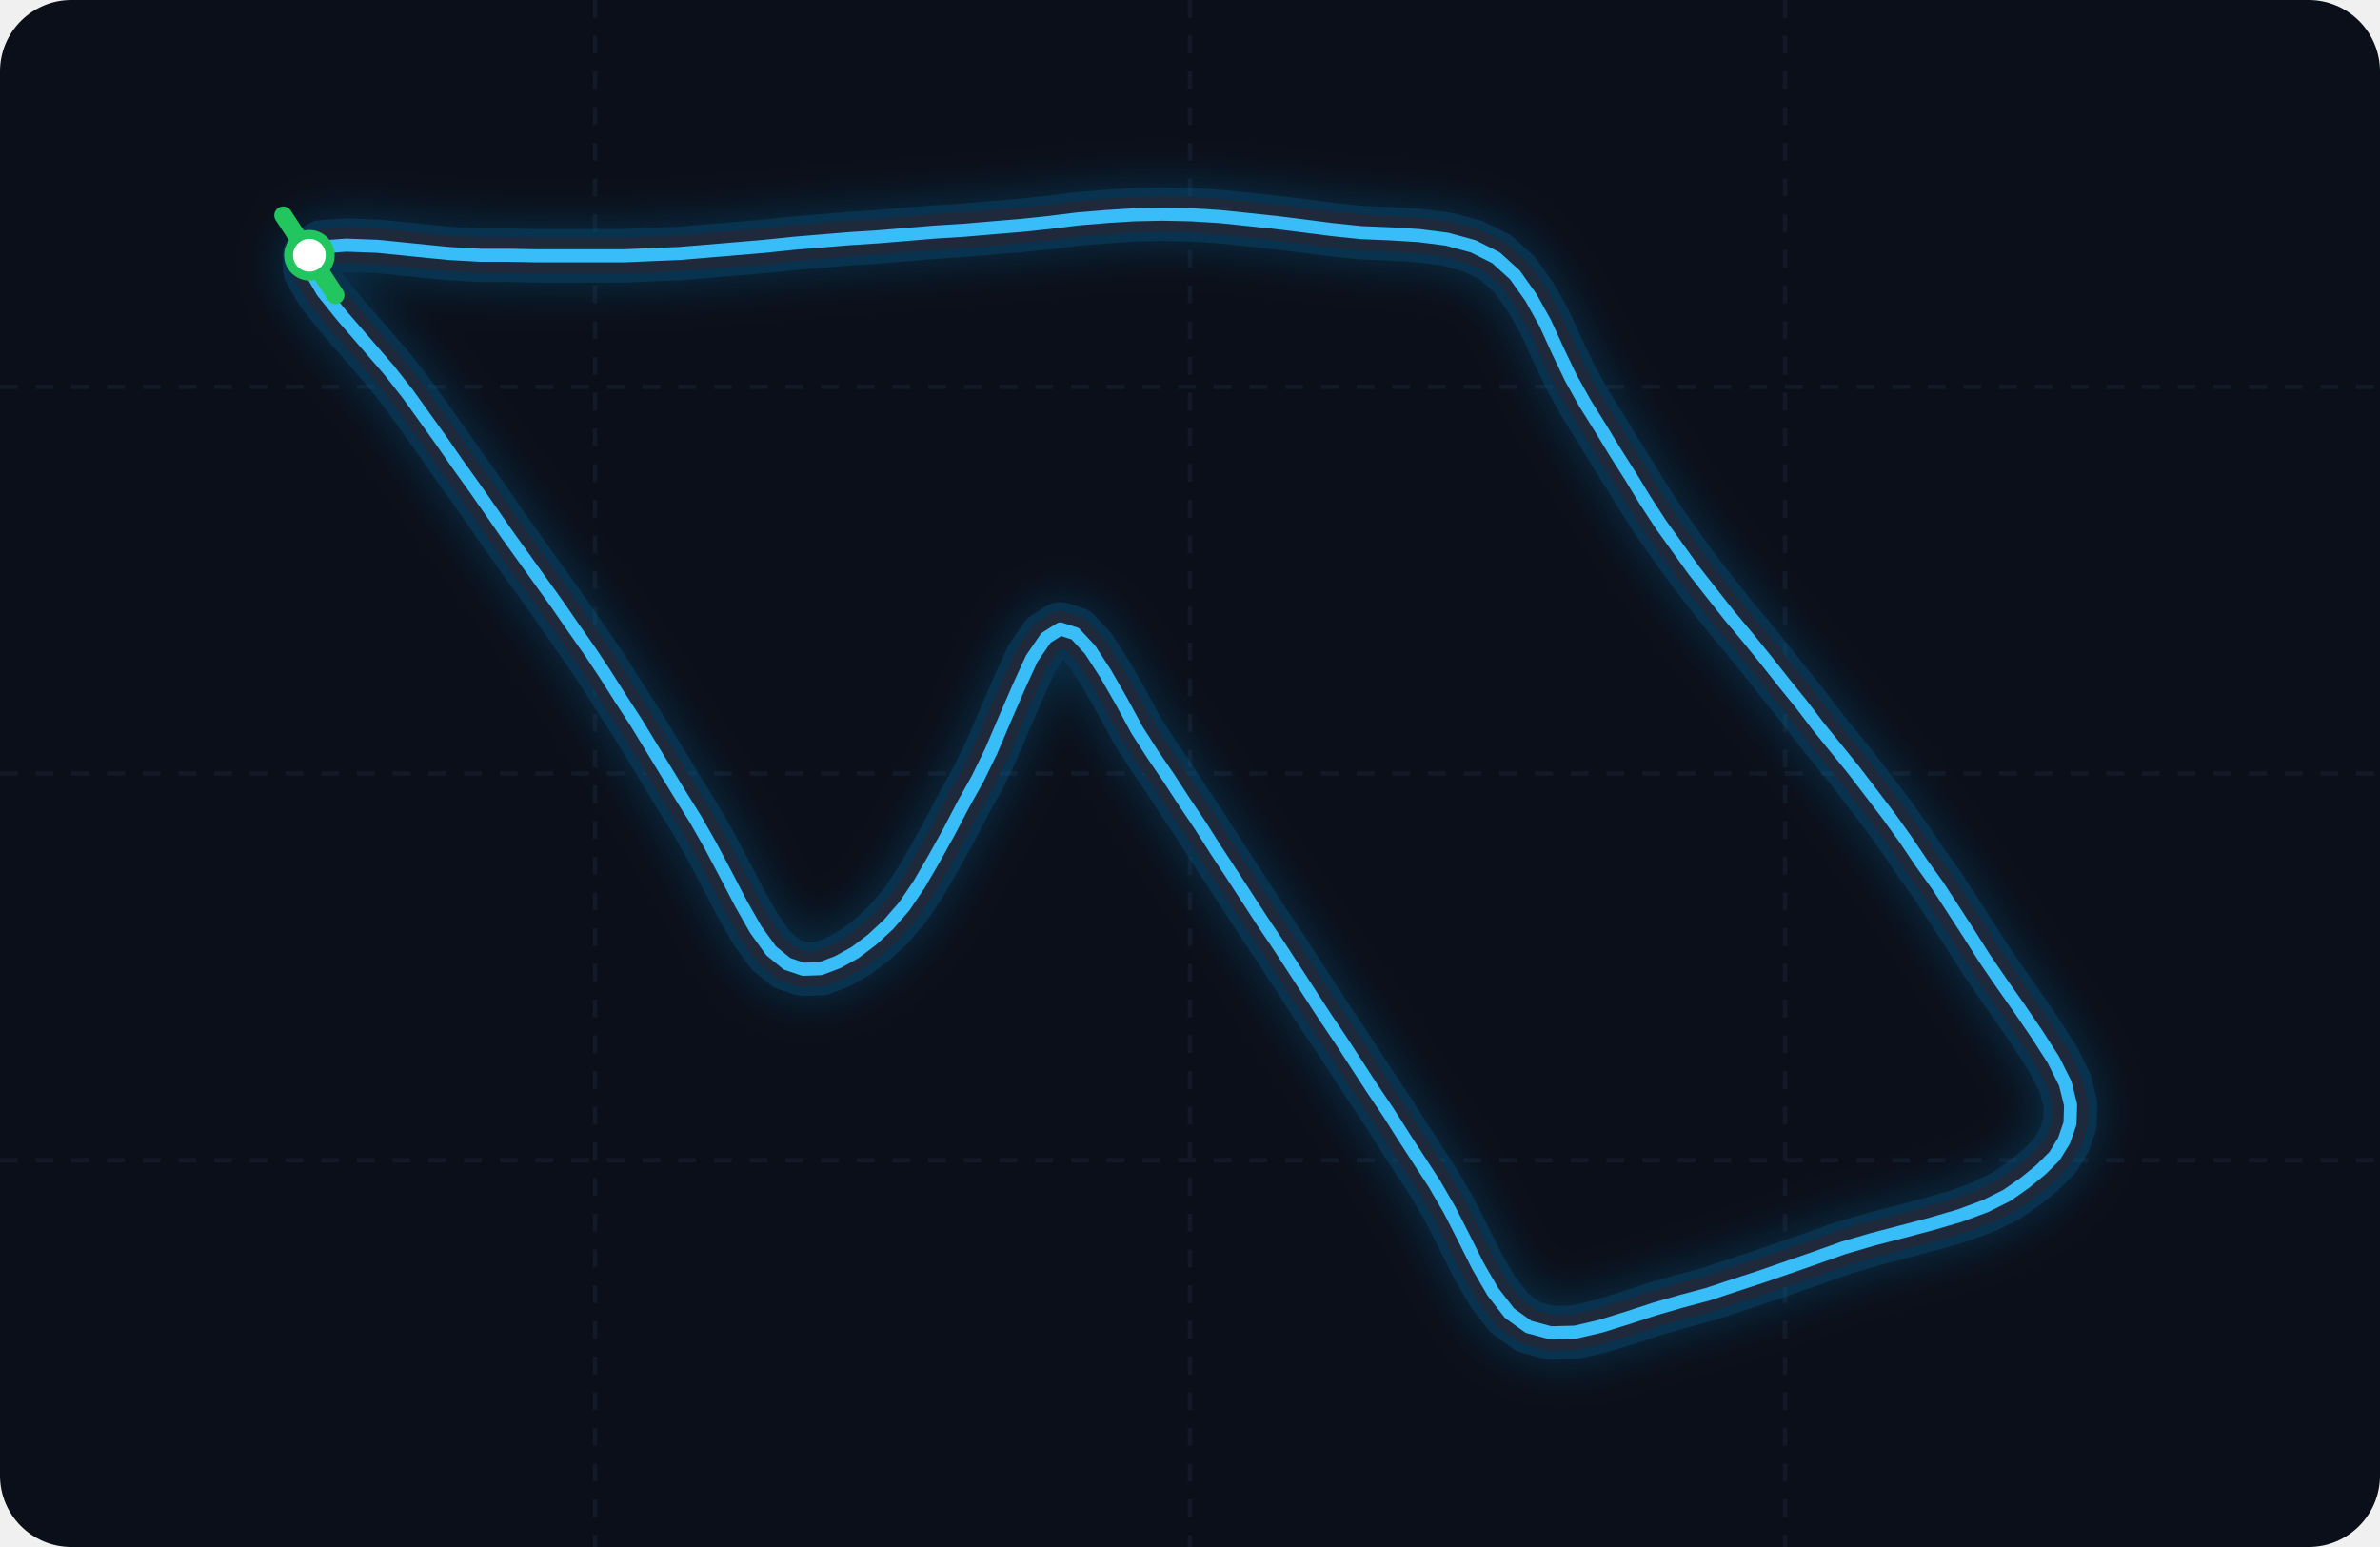
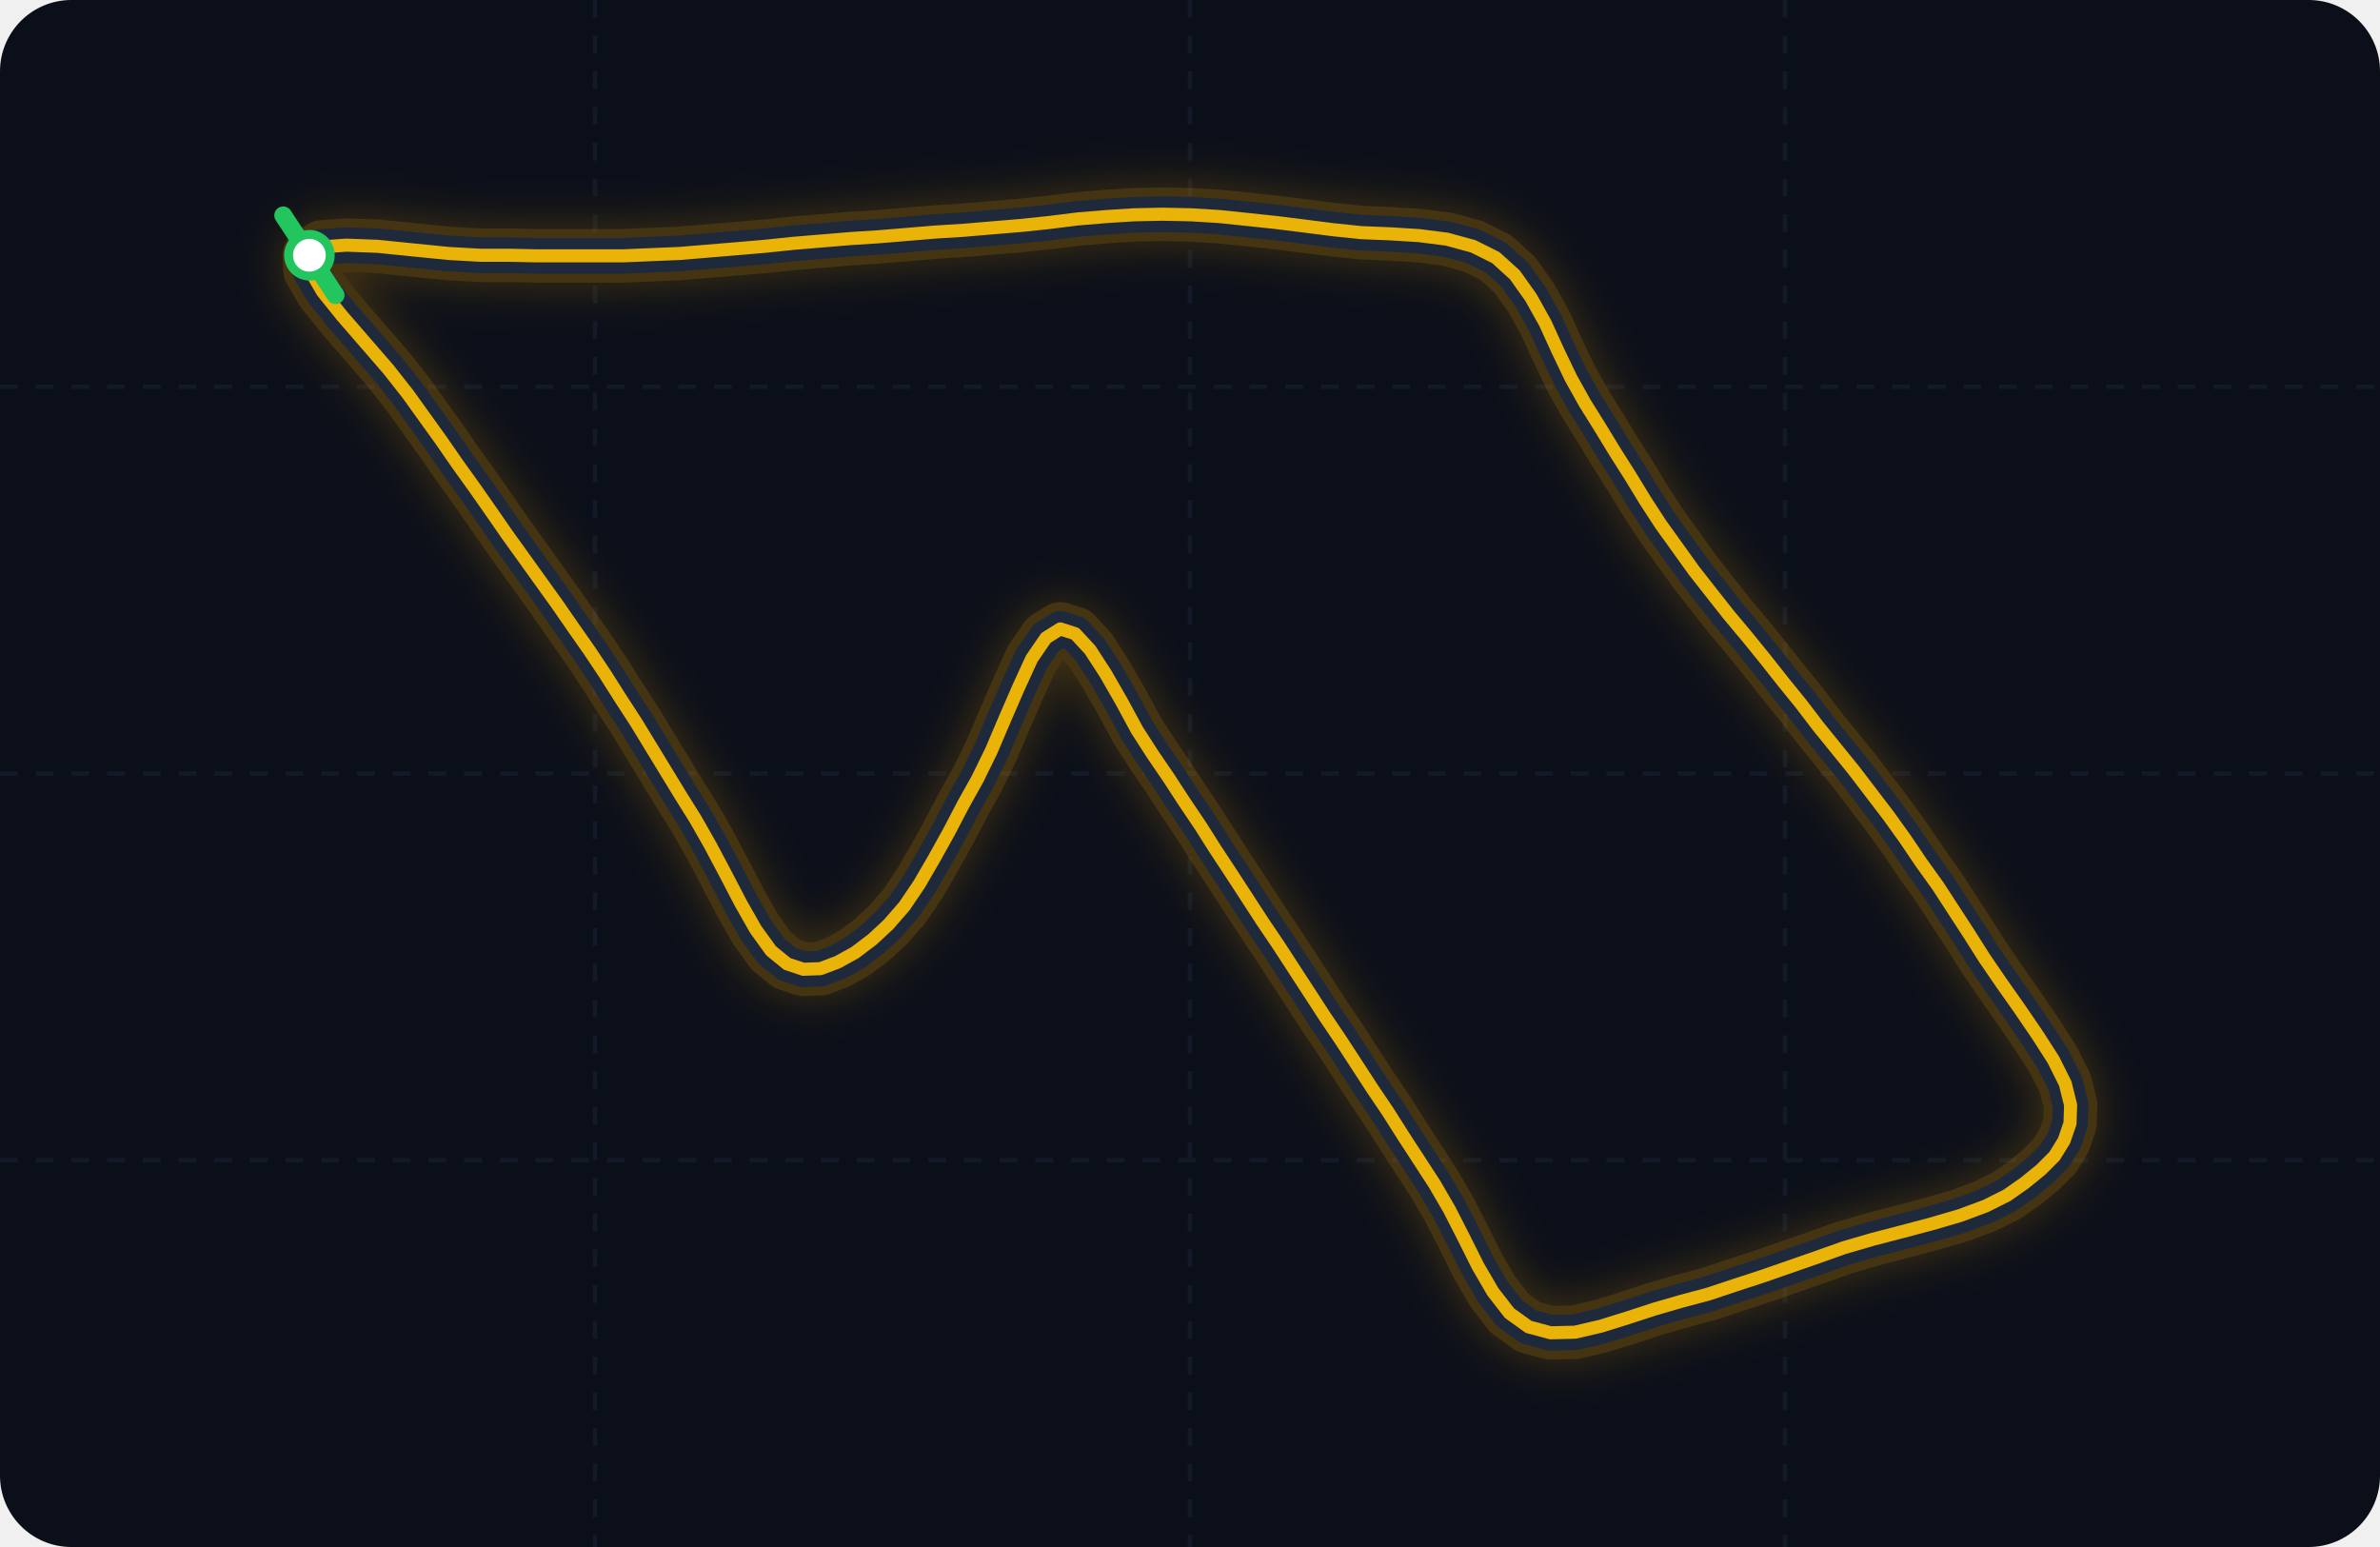
<svg xmlns="http://www.w3.org/2000/svg" viewBox="0 0 400 260" width="100%" height="100%" class="circuit-miniature">
  <defs>
    <filter id="glow-autocross" x="-20%" y="-20%" width="140%" height="140%">
      <feGaussianBlur stdDeviation="4" result="blur" />
      <feMerge>
        <feMergeNode in="blur" />
        <feMergeNode in="SourceGraphic" />
      </feMerge>
    </filter>
  </defs>
  <rect width="400" height="260" fill="#0b0f19" rx="12" />
  <path d="M 0 65 H 400 M 0 130 H 400 M 0 195 H 400 M 100 0 V 260 M 200 0 V 260 M 300 0 V 260" stroke="#1e293b" stroke-width="0.75" stroke-dasharray="3 3" opacity="0.4" />
-   <path d="M 52.0 42.9 L 54.1 41.5 L 58.2 41.2 L 63.5 41.4 L 69.4 42.0 L 75.4 42.6 L 80.7 42.9 L 85.5 42.9 L 90.3 43.0 L 95.1 43.0 L 99.9 43.0 L 104.7 43.0 L 109.4 42.8 L 114.2 42.6 L 119.0 42.2 L 123.8 41.8 L 128.5 41.4 L 133.3 40.9 L 138.1 40.5 L 142.9 40.1 L 147.6 39.8 L 152.4 39.4 L 157.2 39.0 L 162.0 38.7 L 166.7 38.3 L 171.5 37.9 L 176.3 37.4 L 181.1 36.8 L 185.9 36.4 L 190.6 36.1 L 195.4 36.0 L 200.2 36.1 L 205.0 36.4 L 209.8 36.9 L 214.5 37.4 L 219.3 38.0 L 224.0 38.6 L 228.8 39.1 L 233.7 39.3 L 238.5 39.6 L 243.2 40.2 L 247.6 41.4 L 251.4 43.3 L 254.6 46.2 L 257.3 50.0 L 259.7 54.3 L 261.8 58.9 L 264.0 63.5 L 266.4 67.8 L 268.9 71.8 L 271.4 75.9 L 274.0 80.0 L 276.5 84.1 L 279.1 88.1 L 281.9 92.0 L 284.7 95.9 L 287.6 99.6 L 290.6 103.4 L 293.7 107.1 L 296.7 110.8 L 299.7 114.6 L 302.7 118.3 L 305.6 122.1 L 308.6 125.8 L 311.6 129.5 L 314.5 133.3 L 317.4 137.1 L 320.2 141.0 L 322.9 145.0 L 325.7 148.9 L 328.3 152.9 L 330.9 156.9 L 333.5 161.0 L 336.3 165.1 L 339.4 169.5 L 342.4 173.9 L 345.1 178.1 L 347.1 182.1 L 348.0 185.7 L 347.9 188.8 L 346.9 191.7 L 345.3 194.3 L 343.0 196.6 L 340.3 198.8 L 337.3 200.9 L 333.7 202.7 L 329.4 204.3 L 324.6 205.7 L 319.7 207.0 L 314.7 208.3 L 309.9 209.7 L 305.4 211.3 L 300.8 212.9 L 296.2 214.5 L 291.6 216.0 L 287.1 217.5 L 282.6 218.7 L 278.1 220.0 L 273.5 221.5 L 269.0 222.9 L 264.7 223.9 L 260.6 224.0 L 256.9 223.0 L 253.7 220.7 L 250.9 217.1 L 248.4 212.8 L 246.0 208.0 L 243.6 203.3 L 241.1 199.0 L 238.5 195.0 L 235.9 191.0 L 233.3 186.9 L 230.6 182.9 L 228.0 178.9 L 225.4 174.9 L 222.7 170.9 L 220.1 166.9 L 217.5 162.9 L 214.9 158.9 L 212.2 154.9 L 209.6 150.9 L 207.0 146.9 L 204.3 142.8 L 201.7 138.7 L 199.0 134.7 L 196.4 130.7 L 193.8 126.9 L 191.1 122.7 L 188.5 117.9 L 185.8 113.2 L 183.2 109.2 L 180.7 106.5 L 178.2 105.7 L 175.8 107.2 L 173.4 110.7 L 171.2 115.5 L 168.9 120.8 L 166.6 126.2 L 164.3 130.9 L 161.9 135.2 L 159.5 139.8 L 157.0 144.3 L 154.5 148.6 L 152.0 152.3 L 149.3 155.4 L 146.6 157.9 L 143.7 160.1 L 140.8 161.7 L 137.9 162.8 L 135.0 162.9 L 132.3 162.0 L 129.6 159.8 L 127.0 156.2 L 124.5 151.8 L 122.0 147.0 L 119.4 142.1 L 116.9 137.7 L 114.4 133.7 L 111.9 129.6 L 109.4 125.5 L 106.9 121.4 L 104.3 117.4 L 101.7 113.3 L 99.1 109.4 L 96.3 105.4 L 93.6 101.5 L 90.8 97.6 L 88.0 93.7 L 85.2 89.8 L 82.5 85.9 L 79.7 81.9 L 76.9 78.0 L 74.2 74.1 L 71.4 70.2 L 68.6 66.3 L 65.3 62.1 L 61.4 57.6 L 57.5 53.1 L 54.2 49.0 L 52.1 45.4 L 52.0 42.9 Z" fill="none" stroke="#0284c7" stroke-width="9" stroke-linecap="round" stroke-linejoin="round" opacity="0.3" filter="url(#glow-autocross)" />
+   <path d="M 52.0 42.9 L 54.1 41.5 L 58.2 41.2 L 63.5 41.4 L 69.4 42.0 L 75.4 42.6 L 80.7 42.9 L 85.5 42.9 L 90.3 43.0 L 95.1 43.0 L 99.9 43.0 L 104.7 43.0 L 109.4 42.8 L 114.2 42.6 L 119.0 42.2 L 123.8 41.8 L 128.5 41.4 L 133.3 40.9 L 138.1 40.5 L 142.9 40.1 L 147.6 39.8 L 152.4 39.4 L 157.2 39.0 L 162.0 38.7 L 166.7 38.3 L 171.5 37.9 L 176.3 37.4 L 181.1 36.8 L 185.9 36.4 L 190.6 36.1 L 195.4 36.0 L 200.2 36.1 L 205.0 36.4 L 209.8 36.9 L 214.5 37.4 L 219.3 38.0 L 224.0 38.6 L 228.8 39.1 L 233.7 39.3 L 238.5 39.6 L 243.2 40.2 L 247.6 41.4 L 251.4 43.3 L 254.6 46.2 L 257.3 50.0 L 259.7 54.3 L 261.8 58.9 L 264.0 63.5 L 266.4 67.8 L 268.9 71.8 L 271.4 75.9 L 274.0 80.0 L 276.5 84.1 L 279.1 88.1 L 281.9 92.0 L 284.7 95.9 L 287.6 99.6 L 290.6 103.4 L 293.7 107.1 L 296.7 110.8 L 299.7 114.6 L 302.7 118.3 L 305.6 122.1 L 308.6 125.8 L 311.6 129.5 L 314.5 133.3 L 317.4 137.1 L 320.2 141.0 L 322.9 145.0 L 325.7 148.9 L 328.3 152.9 L 330.9 156.9 L 333.5 161.0 L 336.3 165.1 L 339.4 169.5 L 342.4 173.9 L 345.1 178.1 L 347.1 182.1 L 348.0 185.7 L 347.9 188.8 L 346.9 191.7 L 345.3 194.3 L 343.0 196.6 L 340.3 198.8 L 337.3 200.9 L 333.7 202.7 L 329.4 204.3 L 324.6 205.7 L 319.7 207.0 L 314.7 208.3 L 309.9 209.7 L 305.4 211.3 L 300.8 212.9 L 296.2 214.5 L 291.6 216.0 L 287.1 217.5 L 282.6 218.7 L 278.1 220.0 L 273.5 221.5 L 269.0 222.9 L 264.7 223.9 L 260.6 224.0 L 256.9 223.0 L 253.7 220.7 L 250.9 217.1 L 248.4 212.8 L 246.0 208.0 L 243.6 203.3 L 241.1 199.0 L 238.5 195.0 L 235.9 191.0 L 233.3 186.9 L 230.6 182.9 L 228.0 178.9 L 225.4 174.9 L 222.7 170.9 L 220.1 166.9 L 217.5 162.9 L 214.9 158.9 L 212.2 154.9 L 209.6 150.9 L 207.0 146.9 L 204.3 142.8 L 201.7 138.7 L 199.0 134.7 L 196.4 130.7 L 193.8 126.9 L 191.1 122.7 L 188.5 117.9 L 185.8 113.2 L 183.2 109.2 L 180.7 106.5 L 178.2 105.7 L 175.8 107.2 L 173.4 110.7 L 171.2 115.5 L 168.9 120.8 L 166.6 126.2 L 164.3 130.9 L 161.9 135.2 L 159.5 139.8 L 157.0 144.3 L 154.5 148.6 L 152.0 152.3 L 149.3 155.4 L 146.6 157.9 L 143.7 160.1 L 140.8 161.7 L 137.9 162.8 L 135.0 162.9 L 132.3 162.0 L 129.6 159.8 L 127.0 156.2 L 124.5 151.8 L 122.0 147.0 L 119.4 142.1 L 116.9 137.7 L 114.4 133.7 L 111.9 129.6 L 109.4 125.5 L 106.9 121.4 L 104.3 117.4 L 101.7 113.3 L 99.1 109.4 L 96.3 105.4 L 93.6 101.5 L 90.8 97.6 L 88.0 93.7 L 85.2 89.8 L 82.5 85.9 L 79.7 81.9 L 76.9 78.0 L 74.2 74.1 L 71.4 70.2 L 68.6 66.3 L 65.3 62.1 L 61.4 57.6 L 57.5 53.1 L 54.2 49.0 L 52.1 45.4 L 52.0 42.9 Z" fill="none" stroke="#ca8a04" stroke-width="9" stroke-linecap="round" stroke-linejoin="round" opacity="0.3" filter="url(#glow-autocross)" />
  <path d="M 52.0 42.9 L 54.1 41.5 L 58.2 41.2 L 63.5 41.4 L 69.4 42.0 L 75.4 42.6 L 80.7 42.9 L 85.5 42.9 L 90.3 43.0 L 95.1 43.0 L 99.9 43.0 L 104.7 43.0 L 109.4 42.8 L 114.2 42.6 L 119.0 42.2 L 123.8 41.8 L 128.5 41.4 L 133.3 40.9 L 138.1 40.5 L 142.9 40.1 L 147.6 39.8 L 152.4 39.4 L 157.2 39.0 L 162.0 38.7 L 166.7 38.3 L 171.5 37.9 L 176.3 37.4 L 181.1 36.8 L 185.9 36.4 L 190.6 36.1 L 195.4 36.0 L 200.2 36.1 L 205.0 36.4 L 209.8 36.9 L 214.5 37.4 L 219.3 38.0 L 224.0 38.6 L 228.8 39.1 L 233.7 39.3 L 238.5 39.6 L 243.2 40.2 L 247.6 41.4 L 251.4 43.3 L 254.6 46.2 L 257.3 50.0 L 259.7 54.3 L 261.8 58.9 L 264.0 63.5 L 266.4 67.8 L 268.9 71.8 L 271.4 75.9 L 274.0 80.0 L 276.5 84.1 L 279.1 88.1 L 281.9 92.0 L 284.7 95.9 L 287.6 99.6 L 290.6 103.4 L 293.7 107.1 L 296.7 110.8 L 299.7 114.6 L 302.7 118.3 L 305.6 122.1 L 308.6 125.8 L 311.6 129.5 L 314.5 133.3 L 317.4 137.1 L 320.2 141.0 L 322.9 145.0 L 325.7 148.9 L 328.3 152.9 L 330.9 156.9 L 333.5 161.0 L 336.3 165.1 L 339.4 169.5 L 342.4 173.9 L 345.1 178.1 L 347.1 182.1 L 348.0 185.7 L 347.9 188.8 L 346.9 191.7 L 345.3 194.3 L 343.0 196.6 L 340.3 198.8 L 337.3 200.9 L 333.7 202.7 L 329.4 204.3 L 324.6 205.7 L 319.7 207.0 L 314.7 208.3 L 309.9 209.7 L 305.4 211.3 L 300.8 212.9 L 296.2 214.5 L 291.6 216.0 L 287.1 217.5 L 282.6 218.7 L 278.1 220.0 L 273.5 221.5 L 269.0 222.9 L 264.7 223.9 L 260.6 224.0 L 256.9 223.0 L 253.7 220.7 L 250.9 217.1 L 248.4 212.8 L 246.0 208.0 L 243.6 203.3 L 241.1 199.0 L 238.5 195.0 L 235.9 191.0 L 233.3 186.9 L 230.6 182.9 L 228.0 178.9 L 225.4 174.9 L 222.7 170.9 L 220.1 166.9 L 217.5 162.9 L 214.9 158.9 L 212.2 154.9 L 209.6 150.9 L 207.0 146.9 L 204.3 142.8 L 201.7 138.7 L 199.0 134.7 L 196.4 130.7 L 193.8 126.9 L 191.1 122.7 L 188.5 117.9 L 185.8 113.2 L 183.2 109.2 L 180.7 106.5 L 178.2 105.7 L 175.8 107.2 L 173.4 110.7 L 171.2 115.5 L 168.9 120.8 L 166.6 126.2 L 164.3 130.9 L 161.9 135.2 L 159.5 139.8 L 157.0 144.3 L 154.5 148.6 L 152.0 152.3 L 149.3 155.4 L 146.6 157.9 L 143.7 160.1 L 140.8 161.7 L 137.9 162.8 L 135.0 162.9 L 132.3 162.0 L 129.6 159.8 L 127.0 156.2 L 124.5 151.8 L 122.0 147.0 L 119.4 142.1 L 116.9 137.7 L 114.4 133.7 L 111.9 129.6 L 109.4 125.5 L 106.9 121.4 L 104.3 117.4 L 101.7 113.3 L 99.1 109.4 L 96.3 105.4 L 93.6 101.5 L 90.8 97.6 L 88.0 93.7 L 85.2 89.8 L 82.5 85.9 L 79.7 81.9 L 76.9 78.0 L 74.2 74.1 L 71.4 70.2 L 68.6 66.3 L 65.3 62.1 L 61.4 57.6 L 57.5 53.1 L 54.2 49.0 L 52.1 45.4 L 52.0 42.9 Z" fill="none" stroke="#1e293b" stroke-width="6" stroke-linecap="round" stroke-linejoin="round" />
-   <path d="M 52.0 42.9 L 54.1 41.5 L 58.2 41.2 L 63.5 41.4 L 69.4 42.0 L 75.4 42.6 L 80.7 42.9 L 85.5 42.9 L 90.3 43.0 L 95.1 43.0 L 99.9 43.0 L 104.7 43.0 L 109.4 42.8 L 114.2 42.6 L 119.0 42.2 L 123.8 41.8 L 128.5 41.4 L 133.3 40.9 L 138.1 40.5 L 142.9 40.1 L 147.6 39.8 L 152.4 39.4 L 157.2 39.0 L 162.0 38.7 L 166.7 38.3 L 171.5 37.9 L 176.3 37.4 L 181.1 36.8 L 185.9 36.4 L 190.6 36.1 L 195.4 36.0 L 200.2 36.1 L 205.0 36.4 L 209.8 36.9 L 214.5 37.4 L 219.3 38.0 L 224.0 38.6 L 228.8 39.1 L 233.7 39.3 L 238.5 39.6 L 243.2 40.2 L 247.6 41.4 L 251.4 43.3 L 254.6 46.2 L 257.3 50.0 L 259.7 54.3 L 261.8 58.9 L 264.0 63.5 L 266.4 67.8 L 268.9 71.8 L 271.4 75.9 L 274.0 80.0 L 276.5 84.1 L 279.1 88.1 L 281.9 92.0 L 284.7 95.9 L 287.6 99.6 L 290.6 103.4 L 293.7 107.1 L 296.7 110.8 L 299.7 114.6 L 302.7 118.3 L 305.6 122.1 L 308.6 125.8 L 311.6 129.5 L 314.5 133.3 L 317.4 137.1 L 320.2 141.0 L 322.9 145.0 L 325.7 148.9 L 328.3 152.9 L 330.9 156.9 L 333.5 161.0 L 336.3 165.1 L 339.4 169.5 L 342.4 173.9 L 345.1 178.1 L 347.1 182.1 L 348.0 185.7 L 347.9 188.8 L 346.9 191.7 L 345.3 194.3 L 343.0 196.6 L 340.3 198.8 L 337.3 200.9 L 333.7 202.7 L 329.4 204.3 L 324.6 205.7 L 319.7 207.0 L 314.7 208.3 L 309.9 209.7 L 305.4 211.3 L 300.8 212.9 L 296.2 214.5 L 291.6 216.0 L 287.1 217.5 L 282.6 218.7 L 278.1 220.0 L 273.5 221.5 L 269.0 222.9 L 264.7 223.9 L 260.6 224.0 L 256.9 223.0 L 253.7 220.7 L 250.9 217.1 L 248.4 212.8 L 246.0 208.0 L 243.6 203.3 L 241.1 199.0 L 238.5 195.0 L 235.9 191.0 L 233.3 186.9 L 230.6 182.9 L 228.0 178.9 L 225.4 174.9 L 222.7 170.9 L 220.1 166.9 L 217.5 162.9 L 214.9 158.9 L 212.2 154.9 L 209.6 150.9 L 207.0 146.9 L 204.3 142.8 L 201.7 138.7 L 199.0 134.7 L 196.4 130.7 L 193.8 126.9 L 191.1 122.7 L 188.5 117.9 L 185.8 113.2 L 183.2 109.2 L 180.7 106.5 L 178.2 105.7 L 175.8 107.2 L 173.4 110.7 L 171.2 115.5 L 168.9 120.8 L 166.6 126.2 L 164.3 130.9 L 161.9 135.2 L 159.5 139.8 L 157.0 144.3 L 154.5 148.6 L 152.0 152.3 L 149.3 155.4 L 146.6 157.9 L 143.7 160.1 L 140.8 161.7 L 137.9 162.8 L 135.0 162.9 L 132.3 162.0 L 129.6 159.8 L 127.0 156.2 L 124.5 151.8 L 122.0 147.0 L 119.4 142.1 L 116.9 137.7 L 114.4 133.7 L 111.9 129.6 L 109.4 125.5 L 106.9 121.4 L 104.3 117.4 L 101.7 113.3 L 99.1 109.4 L 96.3 105.4 L 93.6 101.5 L 90.8 97.6 L 88.0 93.7 L 85.2 89.8 L 82.5 85.9 L 79.7 81.9 L 76.9 78.0 L 74.2 74.1 L 71.4 70.2 L 68.6 66.3 L 65.3 62.1 L 61.4 57.6 L 57.5 53.1 L 54.2 49.0 L 52.1 45.4 L 52.0 42.9 Z" fill="none" stroke="#38bdf8" stroke-width="2.2" stroke-linecap="round" stroke-linejoin="round" />
+   <path d="M 52.0 42.9 L 54.1 41.5 L 58.2 41.2 L 63.5 41.4 L 69.4 42.0 L 75.4 42.6 L 80.7 42.9 L 85.5 42.9 L 90.3 43.0 L 95.1 43.0 L 99.9 43.0 L 104.7 43.0 L 109.4 42.8 L 114.2 42.6 L 119.0 42.2 L 123.8 41.8 L 128.5 41.4 L 133.3 40.9 L 138.1 40.5 L 142.9 40.1 L 147.6 39.8 L 152.4 39.4 L 157.2 39.0 L 162.0 38.7 L 166.7 38.3 L 171.5 37.9 L 176.3 37.4 L 181.1 36.8 L 185.9 36.4 L 190.6 36.1 L 195.4 36.0 L 200.2 36.1 L 205.0 36.4 L 209.8 36.9 L 214.5 37.4 L 219.3 38.0 L 224.0 38.6 L 228.8 39.1 L 233.7 39.3 L 238.5 39.6 L 243.2 40.2 L 247.6 41.4 L 251.4 43.3 L 254.6 46.2 L 257.3 50.0 L 259.7 54.3 L 261.8 58.9 L 264.0 63.5 L 266.4 67.8 L 268.9 71.8 L 271.4 75.9 L 274.0 80.0 L 276.5 84.1 L 279.1 88.1 L 281.9 92.0 L 284.7 95.9 L 287.6 99.6 L 290.6 103.4 L 293.7 107.1 L 296.7 110.8 L 299.7 114.6 L 302.7 118.3 L 305.6 122.1 L 308.6 125.8 L 311.6 129.5 L 314.5 133.3 L 317.4 137.1 L 320.2 141.0 L 322.9 145.0 L 325.7 148.9 L 328.3 152.9 L 330.9 156.9 L 333.5 161.0 L 336.3 165.1 L 339.4 169.5 L 342.4 173.9 L 345.1 178.1 L 347.1 182.1 L 348.0 185.7 L 347.9 188.8 L 346.9 191.7 L 345.3 194.3 L 343.0 196.6 L 340.3 198.8 L 337.3 200.9 L 333.7 202.7 L 329.4 204.3 L 324.6 205.7 L 319.7 207.0 L 314.7 208.3 L 309.9 209.7 L 305.4 211.3 L 300.8 212.9 L 296.2 214.5 L 291.6 216.0 L 287.1 217.5 L 282.6 218.7 L 278.1 220.0 L 273.5 221.5 L 269.0 222.9 L 264.7 223.9 L 260.6 224.0 L 256.9 223.0 L 253.7 220.7 L 250.9 217.1 L 248.4 212.8 L 246.0 208.0 L 243.6 203.3 L 241.1 199.0 L 238.5 195.0 L 235.9 191.0 L 233.3 186.9 L 230.6 182.9 L 228.0 178.9 L 225.4 174.9 L 222.7 170.9 L 220.1 166.9 L 217.5 162.9 L 214.9 158.9 L 212.2 154.9 L 209.6 150.9 L 207.0 146.9 L 204.3 142.8 L 201.7 138.7 L 199.0 134.7 L 196.4 130.7 L 193.8 126.9 L 191.1 122.7 L 188.5 117.9 L 185.8 113.2 L 183.2 109.2 L 180.7 106.5 L 178.2 105.7 L 175.8 107.2 L 173.4 110.7 L 171.2 115.5 L 168.9 120.8 L 166.6 126.2 L 164.3 130.9 L 161.9 135.2 L 159.5 139.8 L 157.0 144.3 L 154.5 148.6 L 152.0 152.3 L 149.3 155.4 L 146.6 157.9 L 143.7 160.1 L 140.8 161.7 L 137.9 162.8 L 135.0 162.9 L 132.3 162.0 L 129.6 159.8 L 127.0 156.2 L 124.5 151.8 L 122.0 147.0 L 119.4 142.1 L 116.9 137.7 L 114.4 133.7 L 111.9 129.6 L 109.4 125.5 L 106.9 121.4 L 104.3 117.4 L 101.7 113.3 L 99.1 109.4 L 96.3 105.4 L 93.6 101.5 L 90.8 97.6 L 88.0 93.7 L 85.2 89.8 L 82.5 85.9 L 79.7 81.9 L 76.9 78.0 L 74.2 74.1 L 71.4 70.2 L 68.6 66.3 L 65.3 62.1 L 61.4 57.6 L 57.5 53.1 L 54.2 49.0 L 52.1 45.4 L 52.0 42.9 Z" fill="none" stroke="#eab308" stroke-width="2.2" stroke-linecap="round" stroke-linejoin="round" />
  <line x1="47.6" y1="36.2" x2="56.4" y2="49.6" stroke="#22c55e" stroke-width="3" stroke-linecap="round" />
  <circle cx="52.0" cy="42.9" r="3.5" fill="#ffffff" stroke="#22c55e" stroke-width="1.5" />
</svg>
